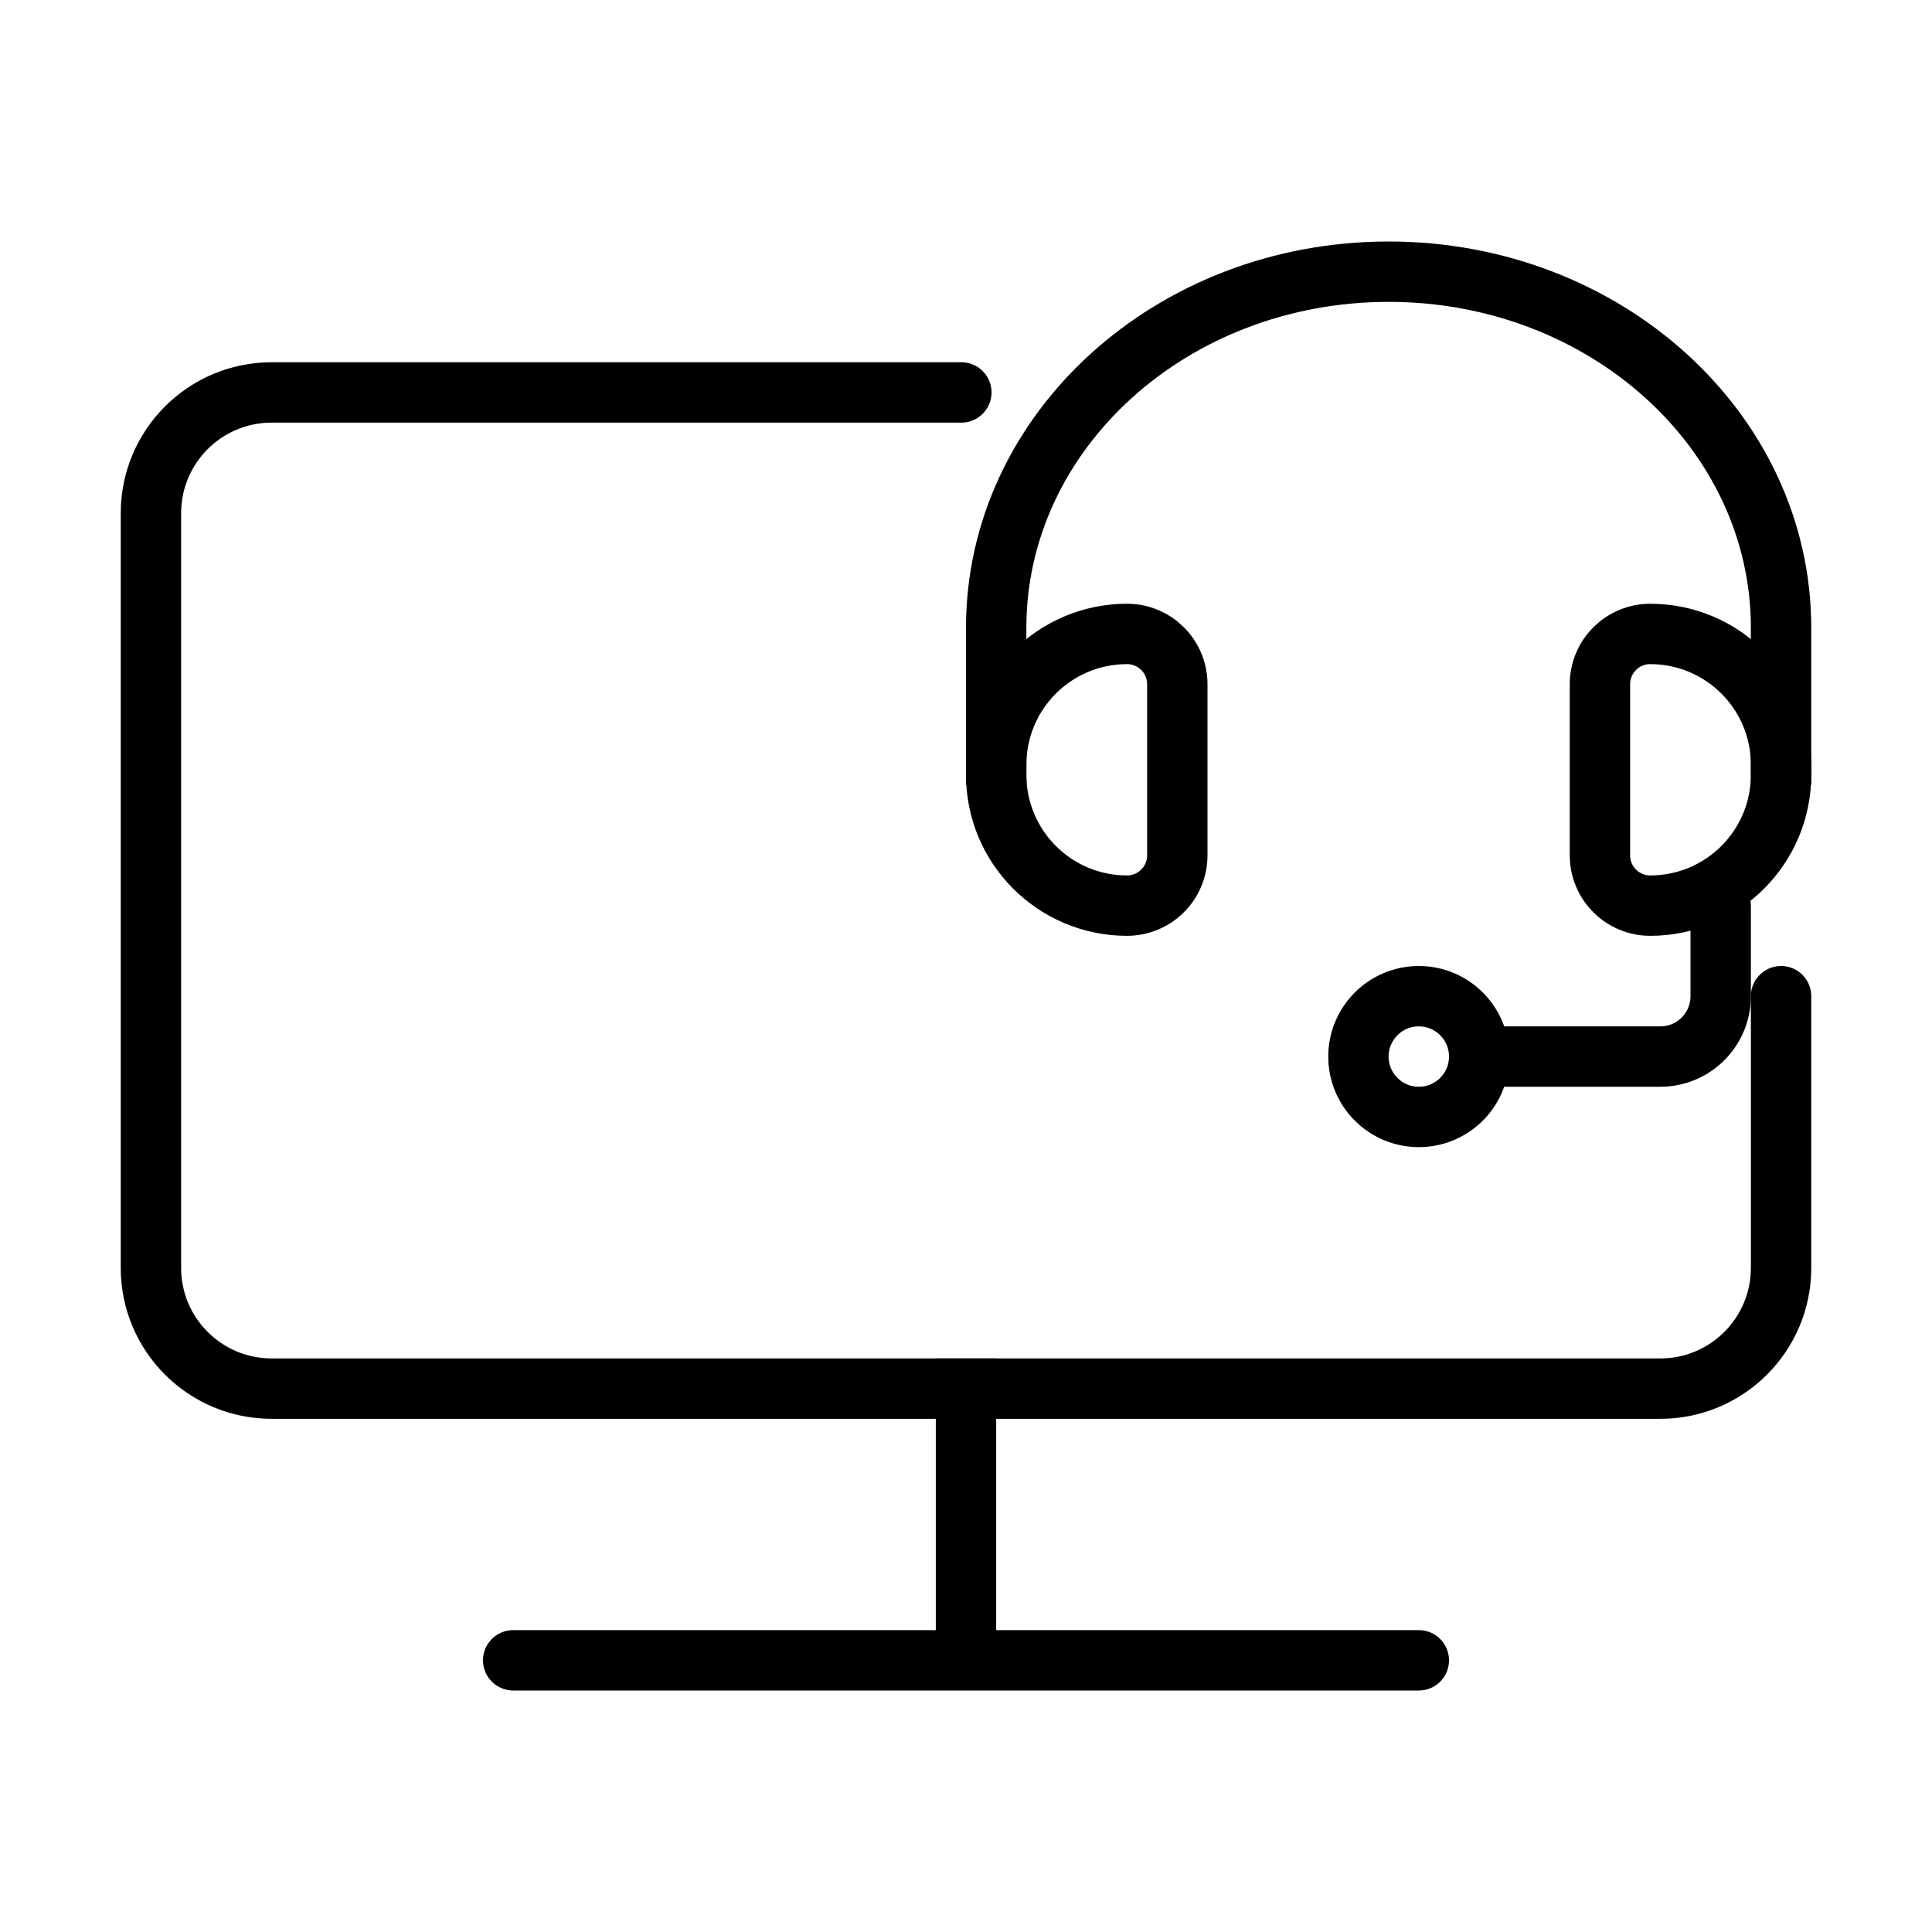
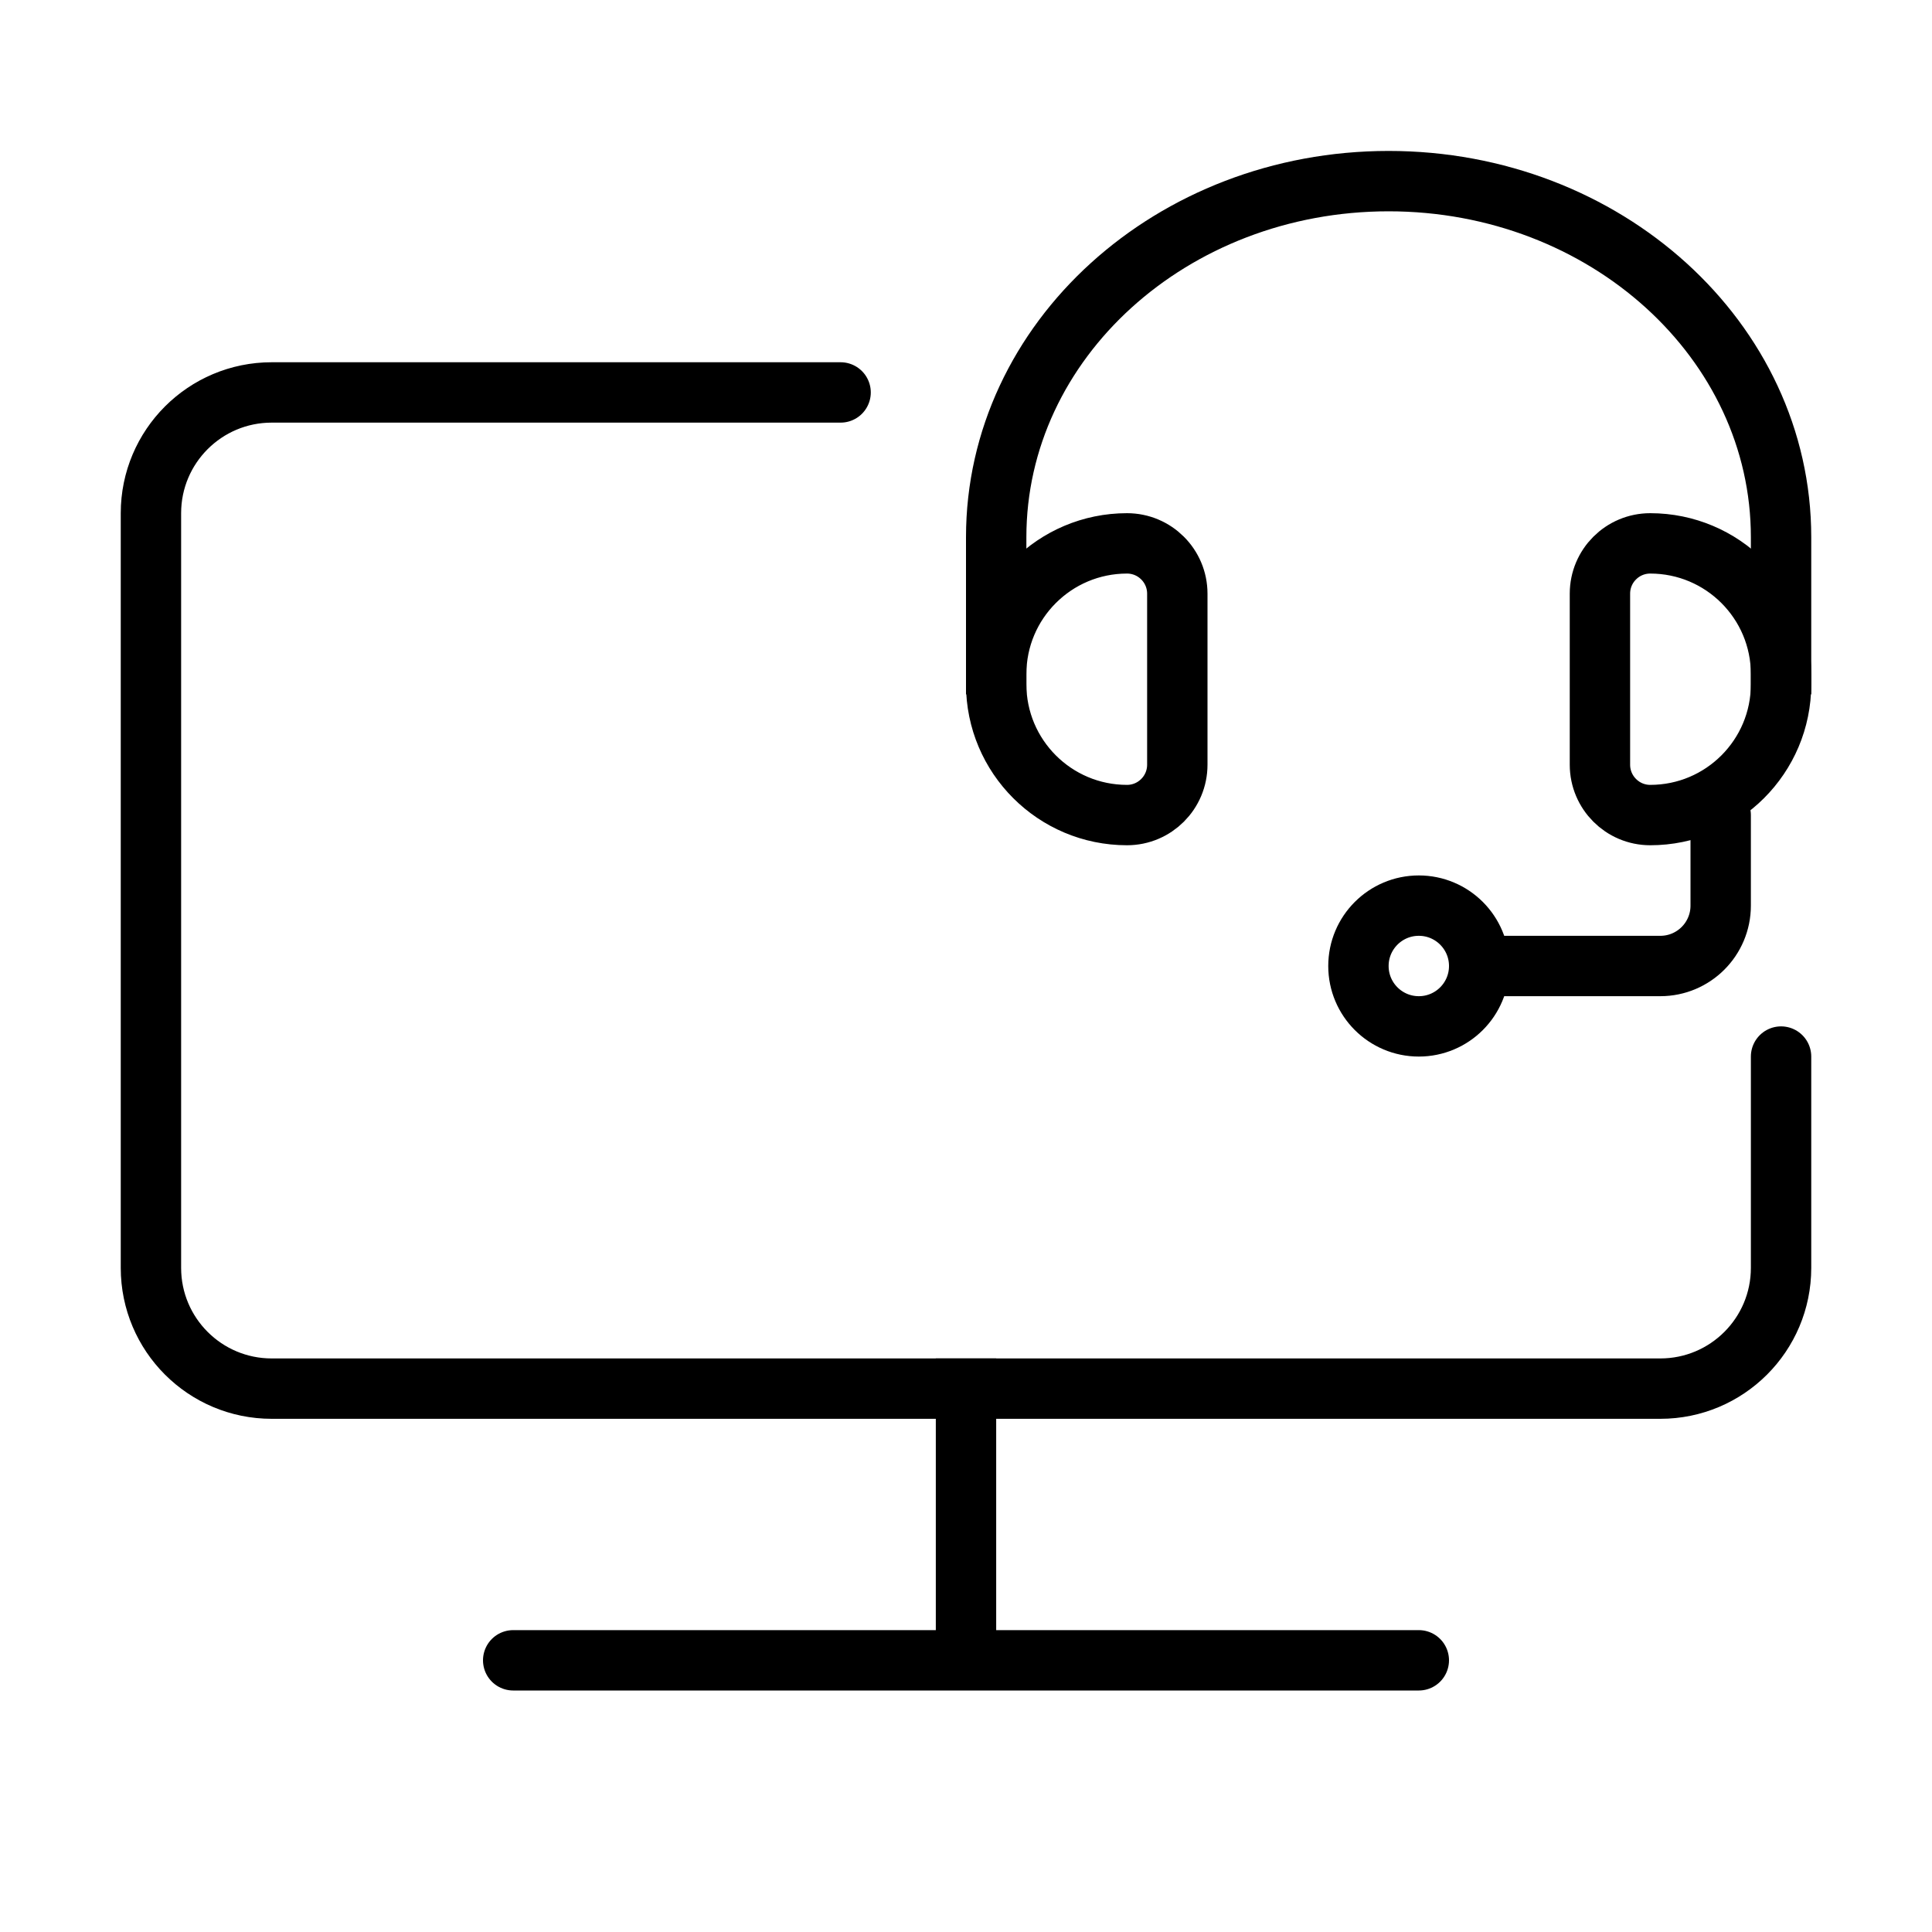
<svg xmlns="http://www.w3.org/2000/svg" fill="none" viewBox="0 0 32 32" width="1em" height="1em">
-   <path stroke="currentColor" stroke-linecap="round" d="M15.923 6.5H4.5a2 2 0 0 0-2 2V21a2 2 0 0 0 2 2h23a2 2 0 0 0 2-2v-4.5" />
+   <path stroke="currentColor" stroke-linecap="round" d="M13.923 6.5H4.5a2 2 0 0 0-2 2V21a2 2 0 0 0 2 2h23a2 2 0 0 0 2-2v-3.5" />
  <path stroke="currentColor" d="M16 22.5v5" />
  <path stroke="currentColor" stroke-linecap="round" d="M8.5 27.5h15" />
-   <path stroke="currentColor" d="M29.5 13v-2.602C29.5 7.141 26.59 4.5 23 4.5s-6.5 2.64-6.5 5.898V13" />
-   <path stroke="currentColor" stroke-linecap="round" d="M28.5 15v1.5a1 1 0 0 1-1 1h-3" />
-   <circle cx="23.5" cy="17.5" r="1" stroke="currentColor" />
-   <path stroke="currentColor" d="M16.5 12.667c0-1.197.97-2.167 2.167-2.167.46 0 .833.373.833.833v2.834c0 .46-.373.833-.833.833a2.167 2.167 0 0 1-2.167-2.167v-.166Zm13 0c0-1.197-.97-2.167-2.167-2.167a.833.833 0 0 0-.833.833v2.834c0 .46.373.833.833.833 1.197 0 2.167-.97 2.167-2.167v-.166Z" />
+   <path stroke="currentColor" d="M29.5 11.5V8.898C29.5 5.64 26.59 3 23 3s-6.5 2.64-6.5 5.898V11.5" />
+   <path stroke="currentColor" stroke-linecap="round" d="M28.5 13.5V15a1 1 0 0 1-1 1h-3" />
+   <circle cx="23.5" cy="16" r="1" stroke="currentColor" />
+   <path stroke="currentColor" d="M16.5 11.166C16.5 9.97 17.47 9 18.667 9c.46 0 .833.373.833.833v2.833c0 .46-.373.834-.833.834a2.167 2.167 0 0 1-2.167-2.167v-.167Zm13 0C29.5 9.97 28.53 9 27.333 9a.833.833 0 0 0-.833.833v2.833c0 .46.373.834.833.834 1.197 0 2.167-.97 2.167-2.167v-.167Z" />
</svg>
